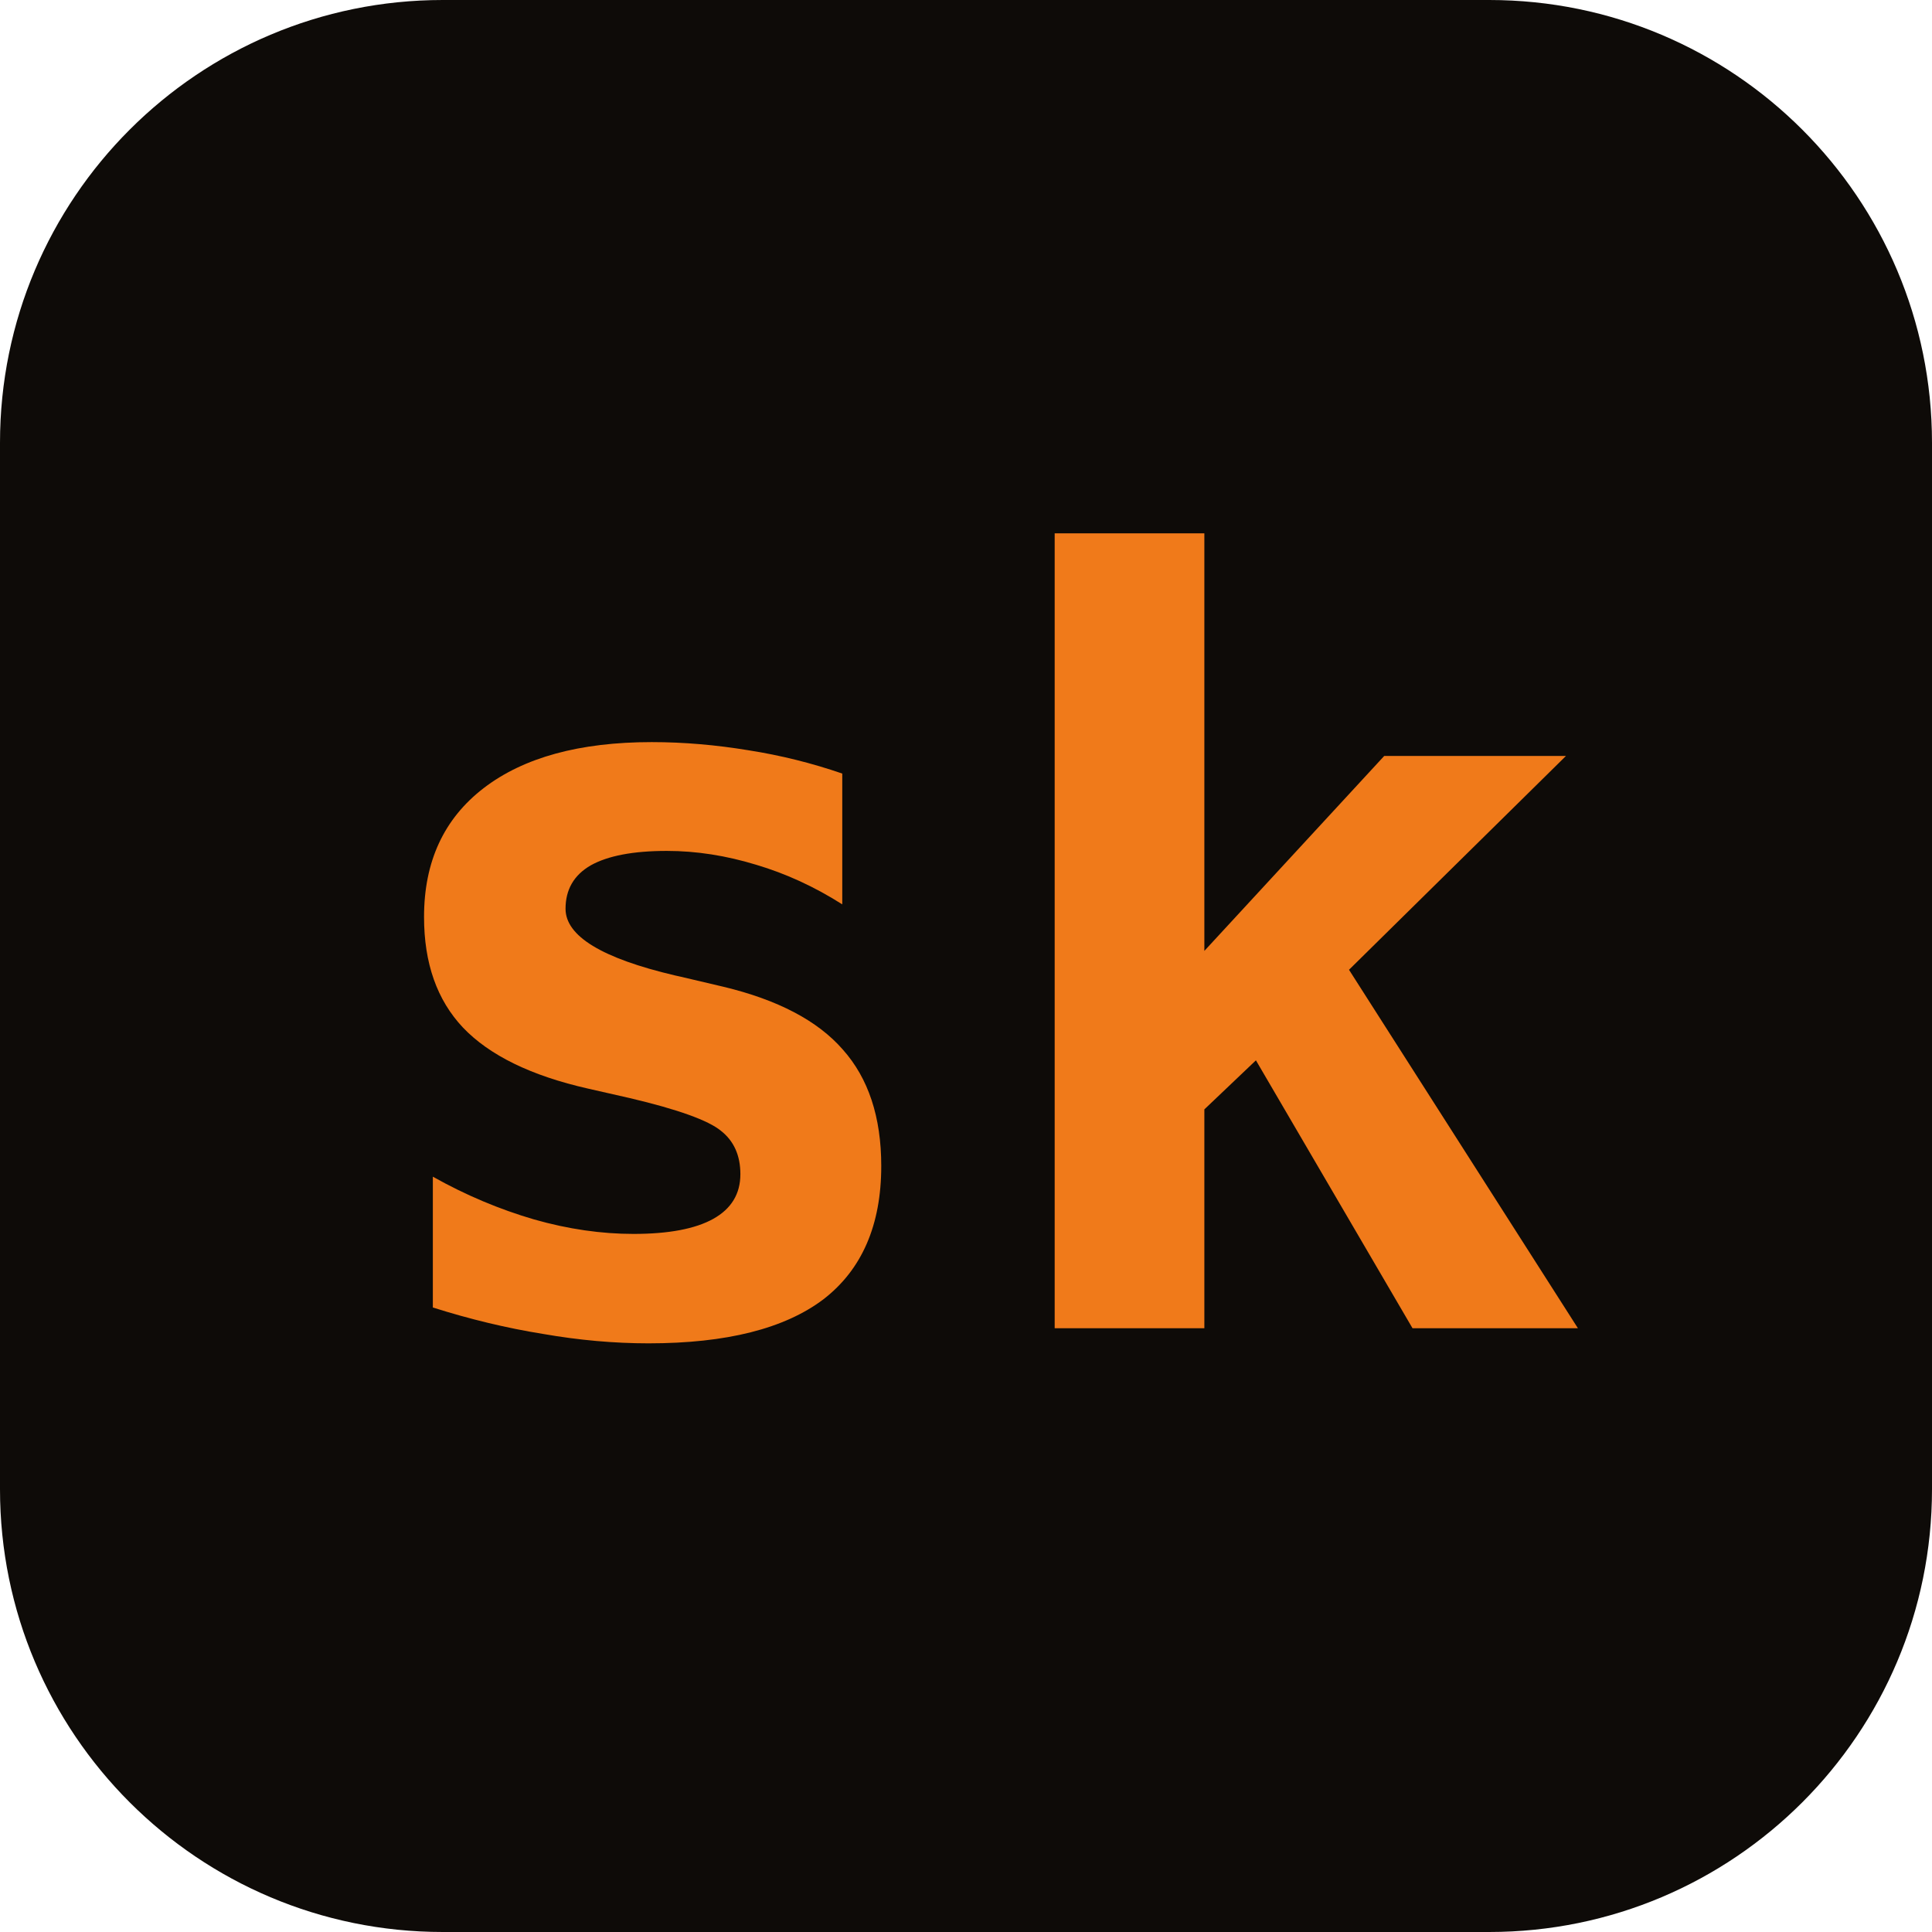
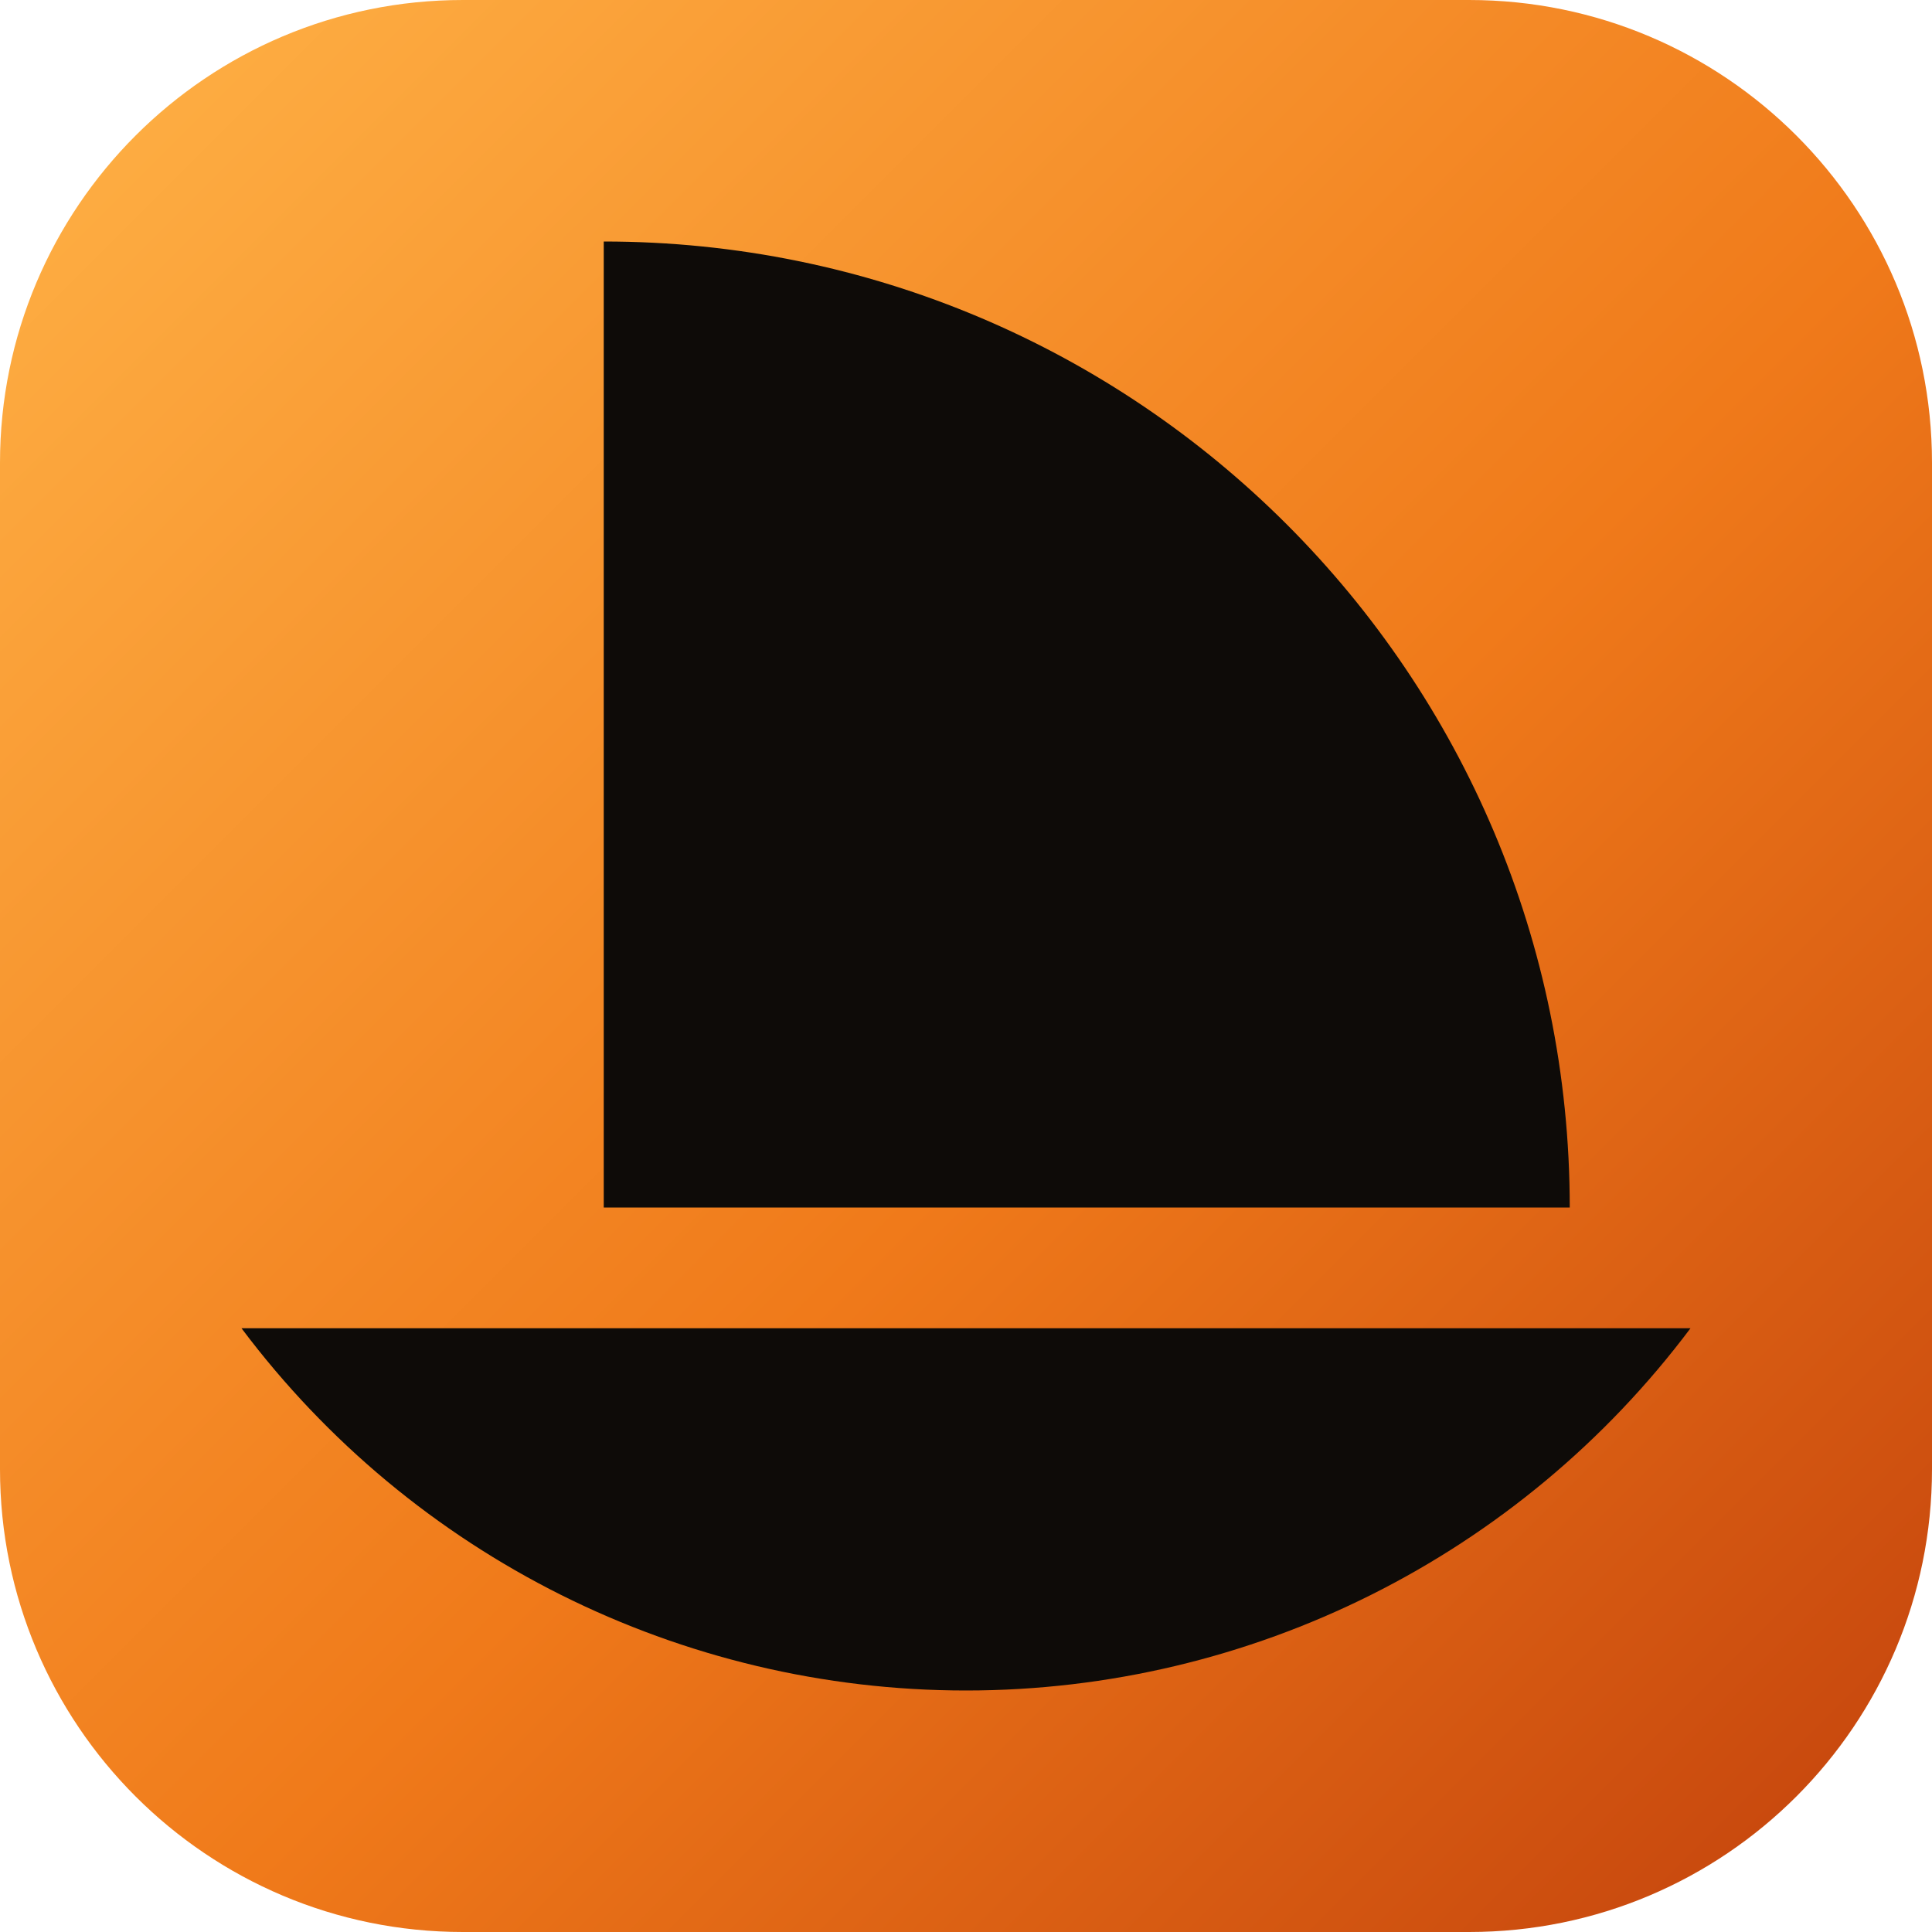
- <svg xmlns="http://www.w3.org/2000/svg" viewBox="0 0 48 48" fill="none" role="img" aria-label="skif">
-   <rect width="48" height="48" rx="11" fill="#0e0b08" />
-   <text x="24" y="33" text-anchor="middle" font-family="monospace" font-size="26" font-weight="700" fill="#f07a1a">sk</text>
+ <svg xmlns="http://www.w3.org/2000/svg" viewBox="0 0 48 48" role="img" aria-label="skif">
+   <defs>
+     <linearGradient id="g" gradientUnits="userSpaceOnUse" x1="0" y1="0" x2="48" y2="48">
+       <stop offset="0" stop-color="#ffb347" />
+       <stop offset=".55" stop-color="#f07a1a" />
+       <stop offset="1" stop-color="#c2410c" />
+     </linearGradient>
+   </defs>
+   <rect x="0" y="0" width="48" height="48" rx="11.5" fill="url(#g)" />
+   <path fill="#0e0b08" d="M15 6A24 24 0 0 1 39 30L15 30ZM6 33L42 33A22.5 22.5 0 0 1 6 33Z" />
</svg>
